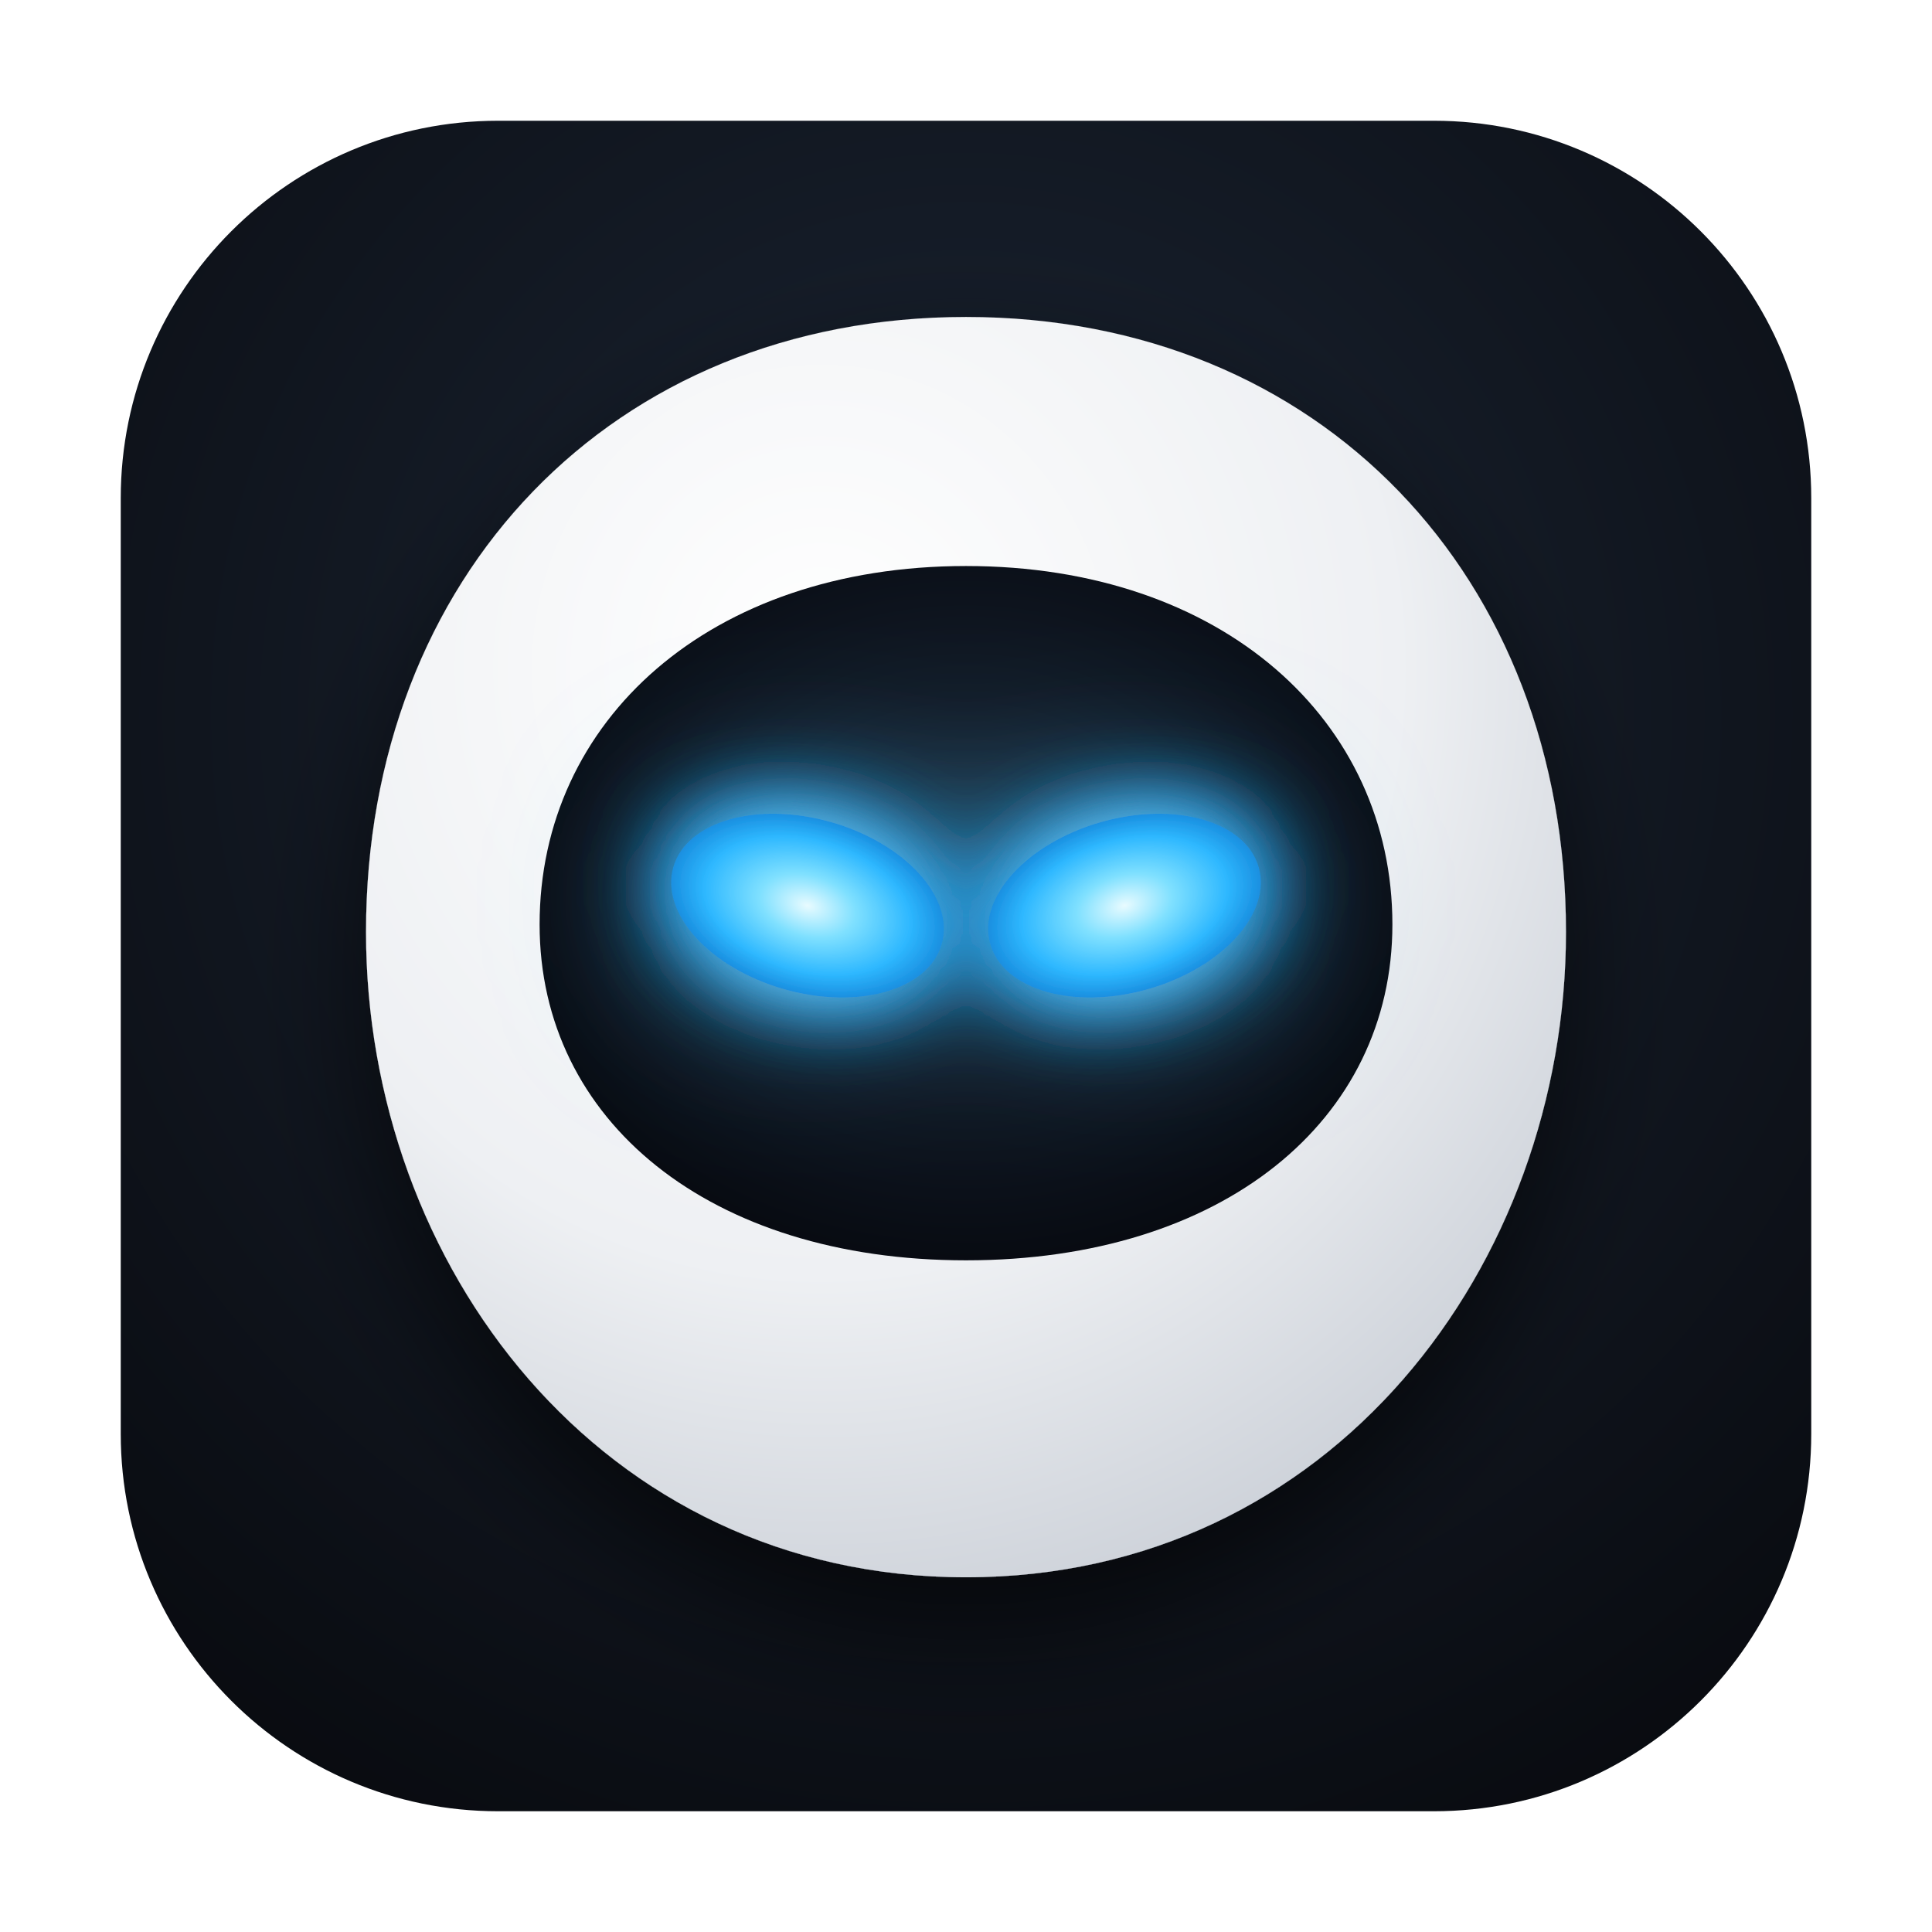
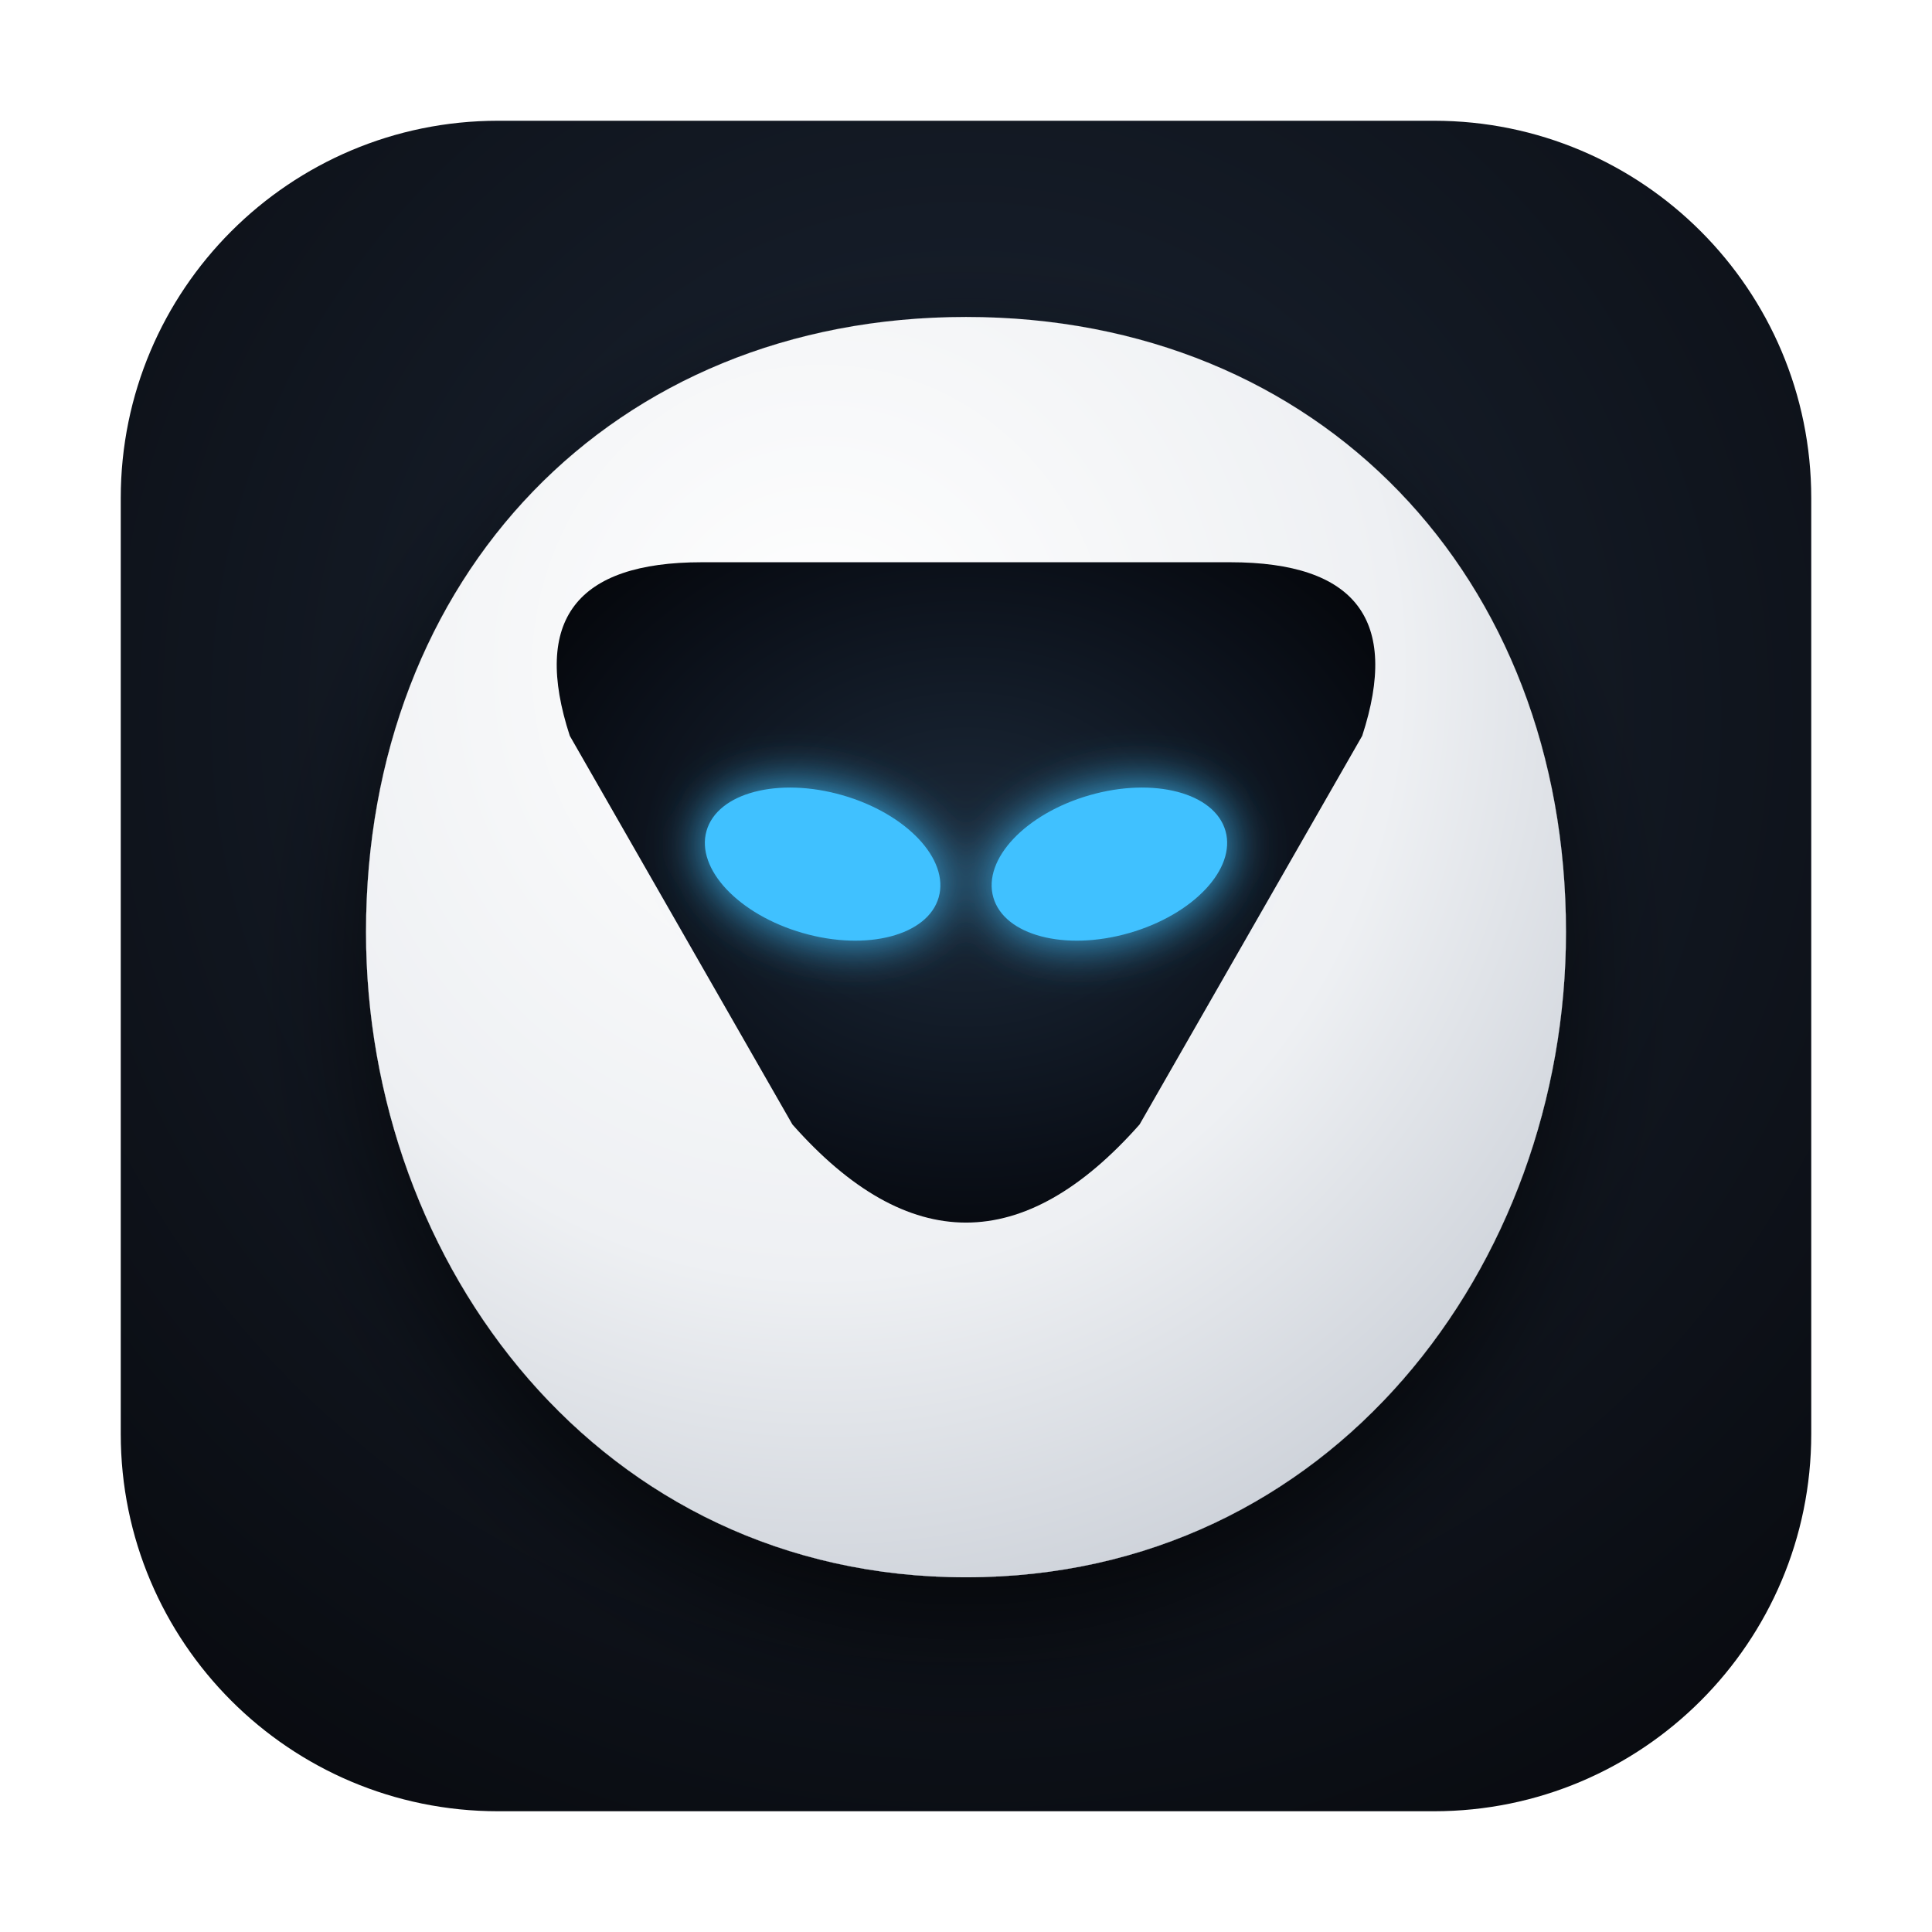
<svg xmlns="http://www.w3.org/2000/svg" viewBox="0 0 1024 1024">
  <defs>
    <radialGradient id="bg" cx="50%" cy="35%" r="75%">
      <stop offset="0" stop-color="#1b2534" />
      <stop offset="1" stop-color="#090b10" />
    </radialGradient>
    <radialGradient id="body" cx="38%" cy="28%" r="80%">
      <stop offset="0" stop-color="#ffffff" />
      <stop offset="0.6" stop-color="#eef0f3" />
      <stop offset="1" stop-color="#c9ced6" />
    </radialGradient>
    <radialGradient id="visor" cx="50%" cy="45%" r="65%">
      <stop offset="0" stop-color="#1c2a3a" />
      <stop offset="0.7" stop-color="#0b1019" />
      <stop offset="1" stop-color="#04060a" />
    </radialGradient>
    <radialGradient id="eye" cx="50%" cy="50%" r="50%">
      <stop offset="0" stop-color="#e8fbff" />
      <stop offset="0.35" stop-color="#7fe0ff" />
      <stop offset="0.75" stop-color="#2eb8ff" />
      <stop offset="1" stop-color="#1a8fe0" />
    </radialGradient>
    <filter id="glow" x="-80%" y="-80%" width="260%" height="260%">
-       <feGaussianBlur stdDeviation="22" result="b" />
+       <feGaussianBlur stdDeviation="14" result="b" />
      <feMerge>
-         <feMergeNode in="b" />
        <feMergeNode in="b" />
        <feMergeNode in="SourceGraphic" />
      </feMerge>
    </filter>
    <filter id="soft" x="-80%" y="-80%" width="260%" height="260%">
      <feGaussianBlur stdDeviation="40" />
    </filter>
    <filter id="shadow" x="-20%" y="-20%" width="140%" height="150%">
      <feDropShadow dx="0" dy="28" stdDeviation="30" flood-color="#000" flood-opacity=".6" />
    </filter>
  </defs>
  <rect x="64" y="64" width="896" height="896" rx="200" fill="url(#bg)" />
  <path filter="url(#shadow)" fill="url(#body)" d="M512 168c188 0 318 138 318 326 0 176-124 342-318 342S194 670 194 494c0-188 130-326 318-326z" />
-   <path fill="url(#visor)" d="M512 300c136 0 226 82 226 190 0 104-90 178-226 178S286 594 286 490c0-108 90-190 226-190z" />
-   <g fill="#3fc1ff" opacity=".55" filter="url(#soft)">
-     <ellipse cx="428" cy="478" rx="84" ry="56" />
-     <ellipse cx="596" cy="478" rx="84" ry="56" />
-   </g>
-   <g fill="url(#eye)" filter="url(#glow)">
-     <ellipse cx="428" cy="480" rx="74" ry="46" transform="rotate(16 428 480)" />
-     <ellipse cx="596" cy="480" rx="74" ry="46" transform="rotate(-16 596 480)" />
+   <path fill="url(#visor)" d="M372 298 L652 298 Q752 298 722 390 L604 596 Q512 700 420 596 L302 390 Q272 298 372 298 Z" />
+   <g fill="#3fc1ff" filter="url(#glow)">
+     <ellipse cx="436" cy="458" rx="64" ry="38" transform="rotate(16 436 458)" />
+     <ellipse cx="588" cy="458" rx="64" ry="38" transform="rotate(-16 588 458)" />
  </g>
</svg>
